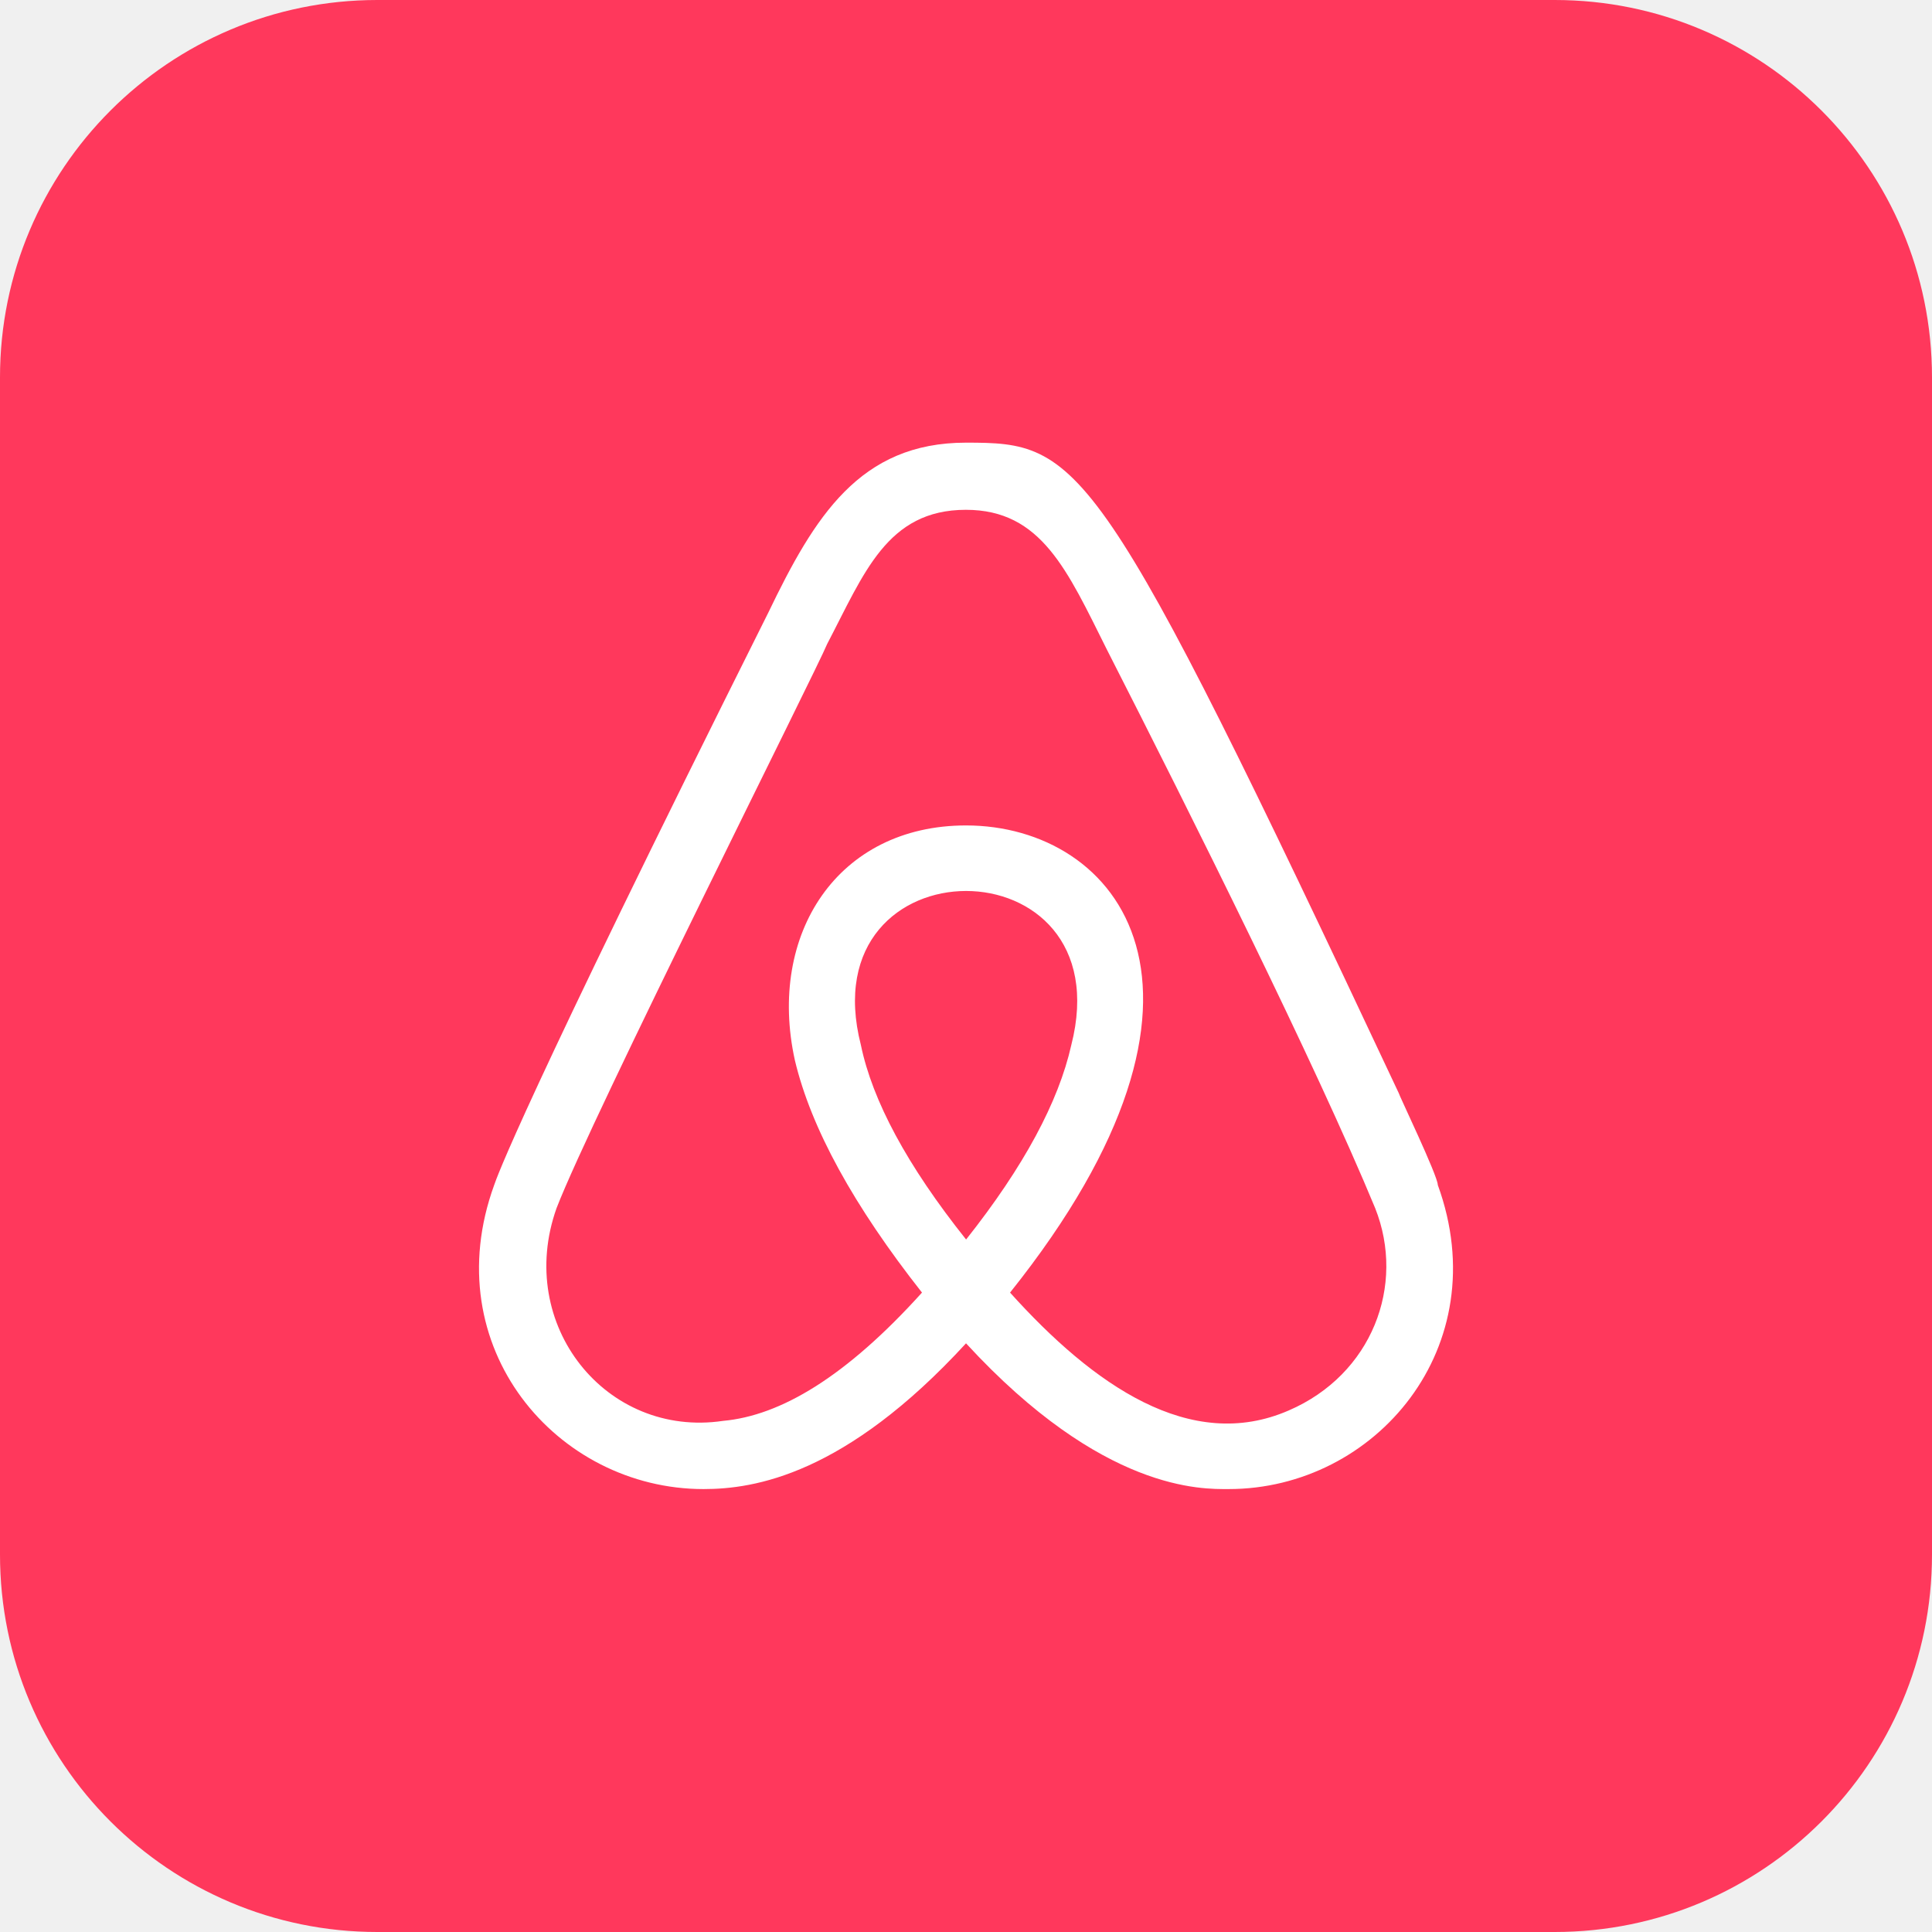
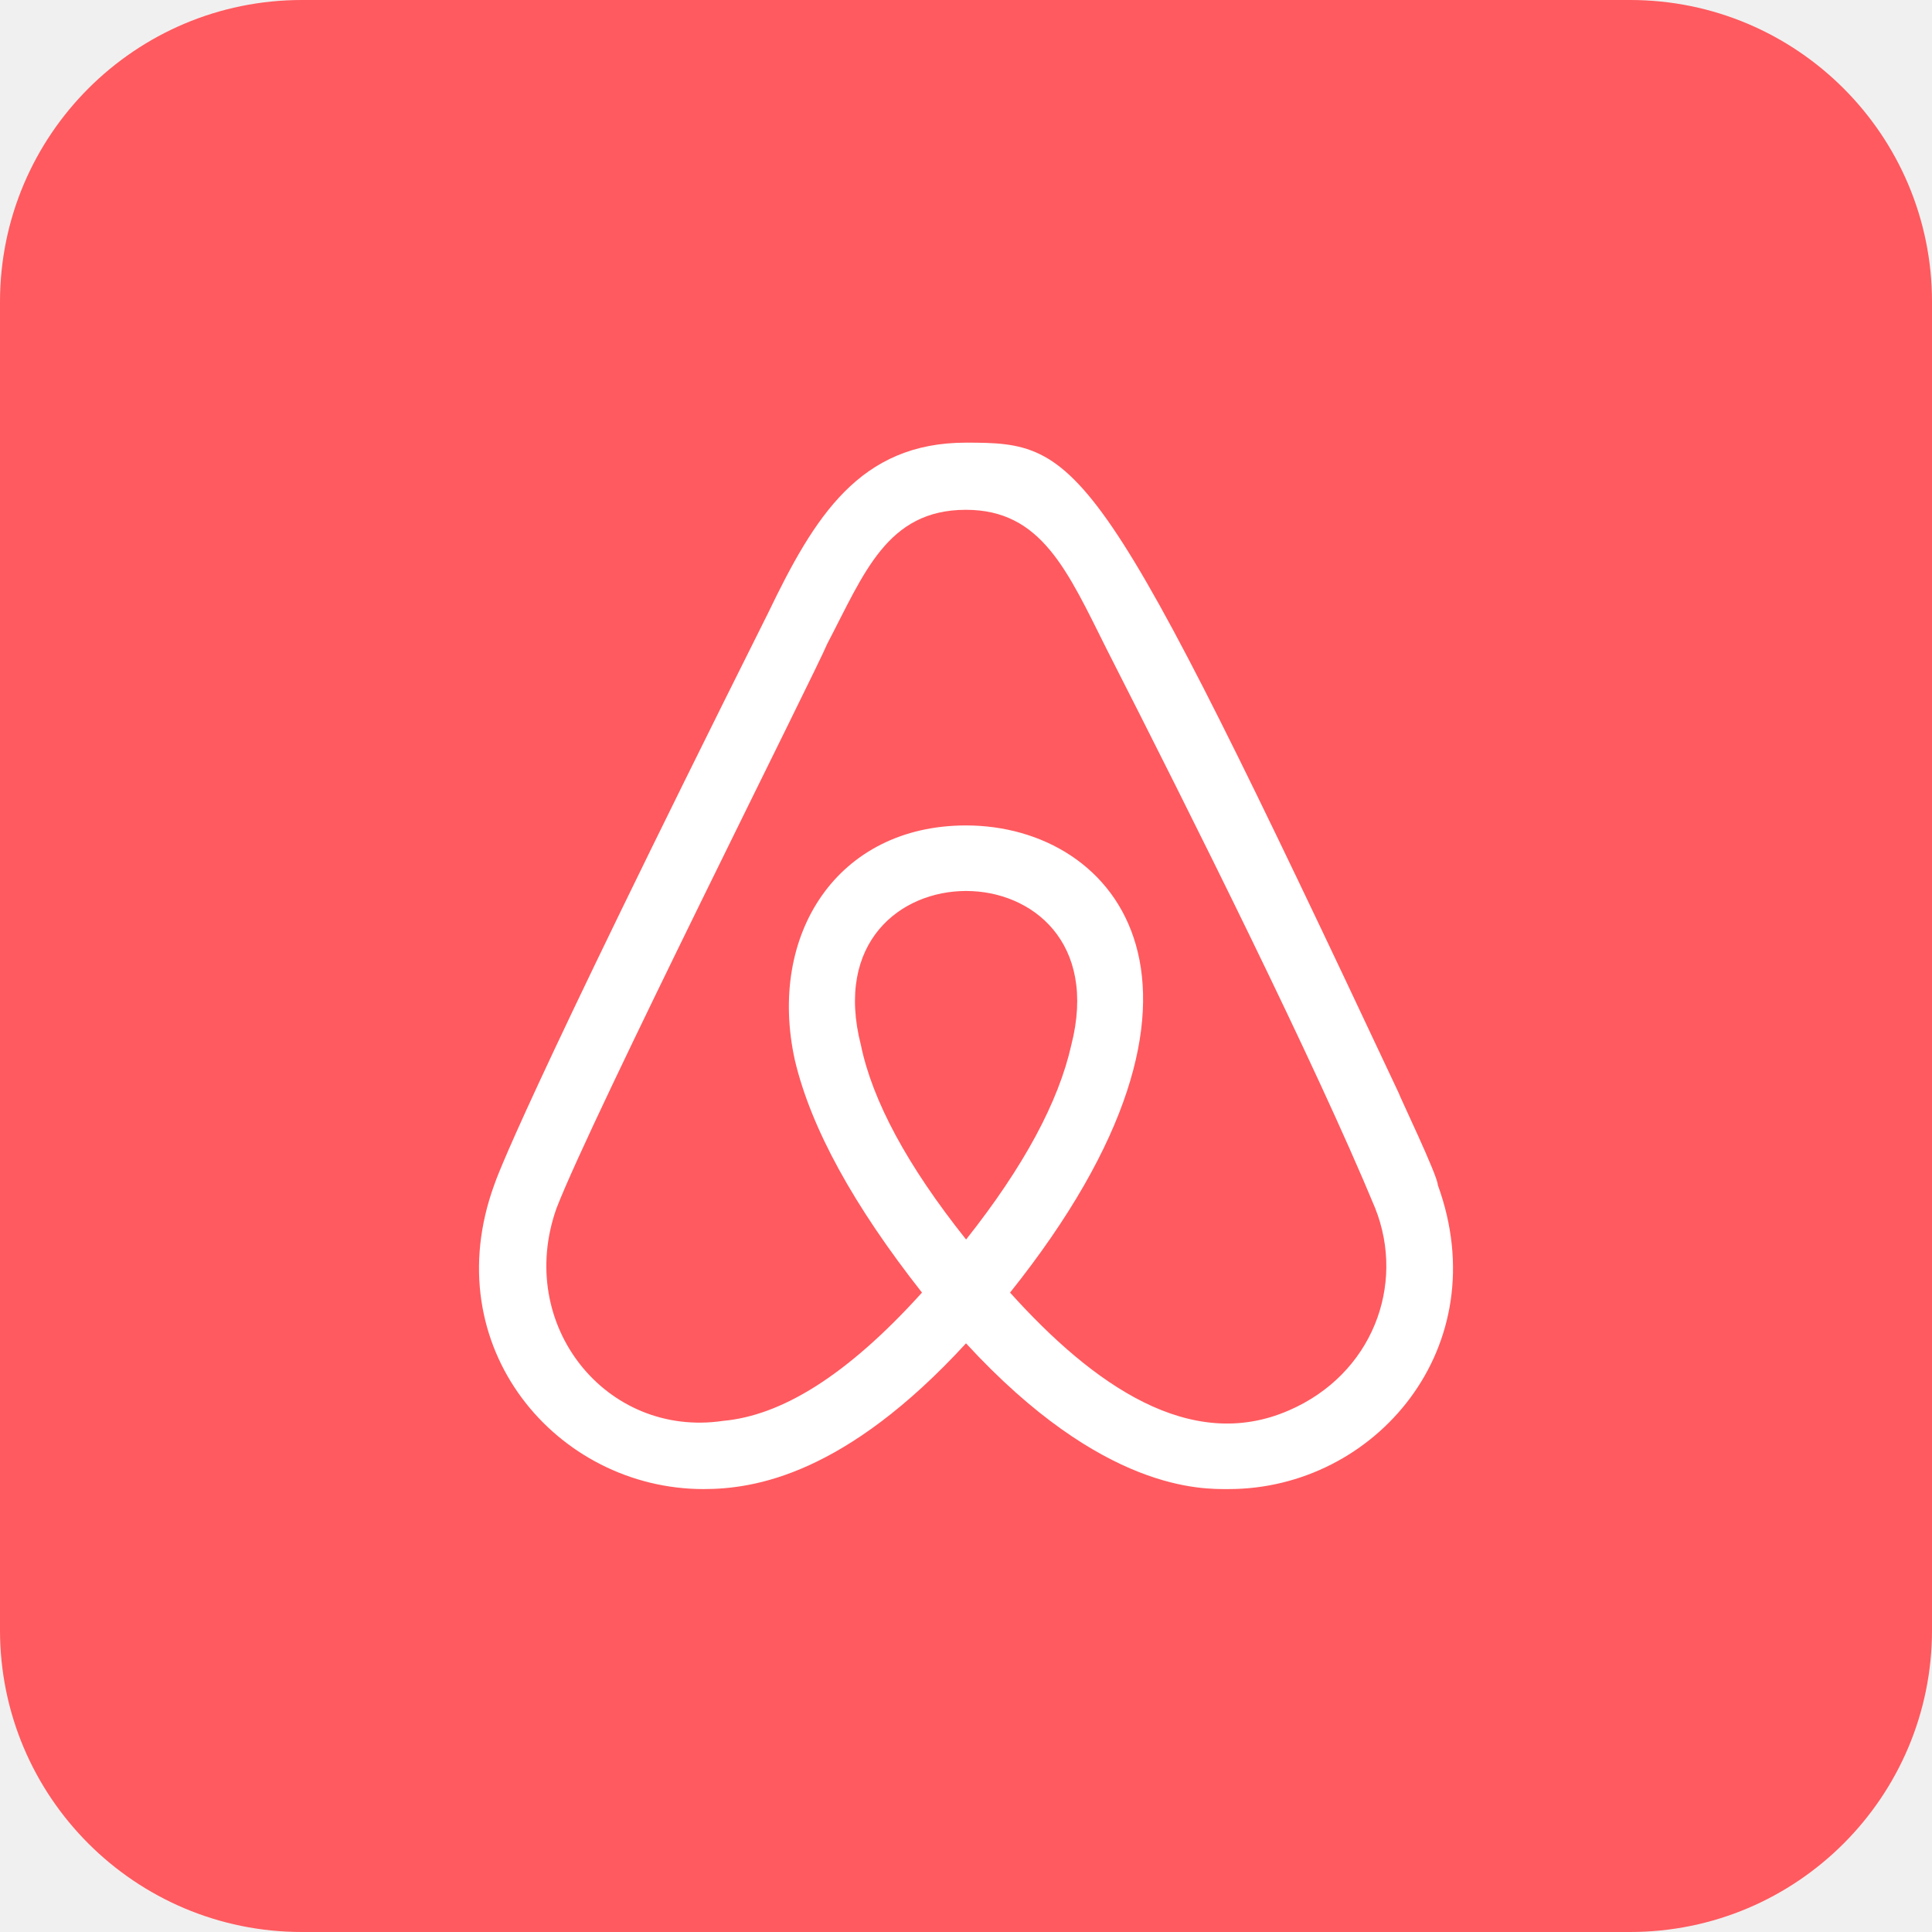
<svg xmlns="http://www.w3.org/2000/svg" viewBox="0 0 512 512">
-   <rect width="512" height="512" rx="100" fill="#FF385C" />
+   <rect width="512" height="512" rx="80" fill="#FF5A5F" />
  <g transform="translate(117.35 97.5) scale(0.619)">
    <path fill="#ffffff" d="M224 373.12c-25.24-31.67-40.08-59.43-45-83.18-22.55-88 112.61-88 90.06 0-5.45 24.25-20.29 52-45 83.18zm138.15 73.23c-42.06 18.31-83.67-10.88-119.3-50.47 103.9-130.07 46.11-200-18.85-200-54.92 0-85.16 46.51-73.28 100.5 6.93 29.19 25.23 62.39 54.43 99.5-32.53 36.05-60.55 52.69-85.15 54.92-50 7.43-89.11-41.06-71.3-91.09 15.1-39.16 111.72-231.18 115.87-241.56 15.75-30.07 25.56-57.4 59.38-57.4 32.34 0 43.4 25.94 60.37 59.87 36 70.62 89.35 177.48 114.84 239.09 13.17 33.07-1.37 71.29-37.01 86.64zm47-136.12C280.27 35.93 273.13 32 224 32c-45.52 0-64.87 31.67-84.66 72.79C33.18 317.1 22.89 347.19 22 349.81-3.22 419.14 48.74 480 111.63 480c21.71 0 60.61-6.06 112.37-62.4 58.68 63.78 101.26 62.4 112.37 62.4 62.89.05 114.85-60.86 89.61-130.19.02-3.89-16.82-38.9-16.82-39.58z" />
  </g>
</svg>
